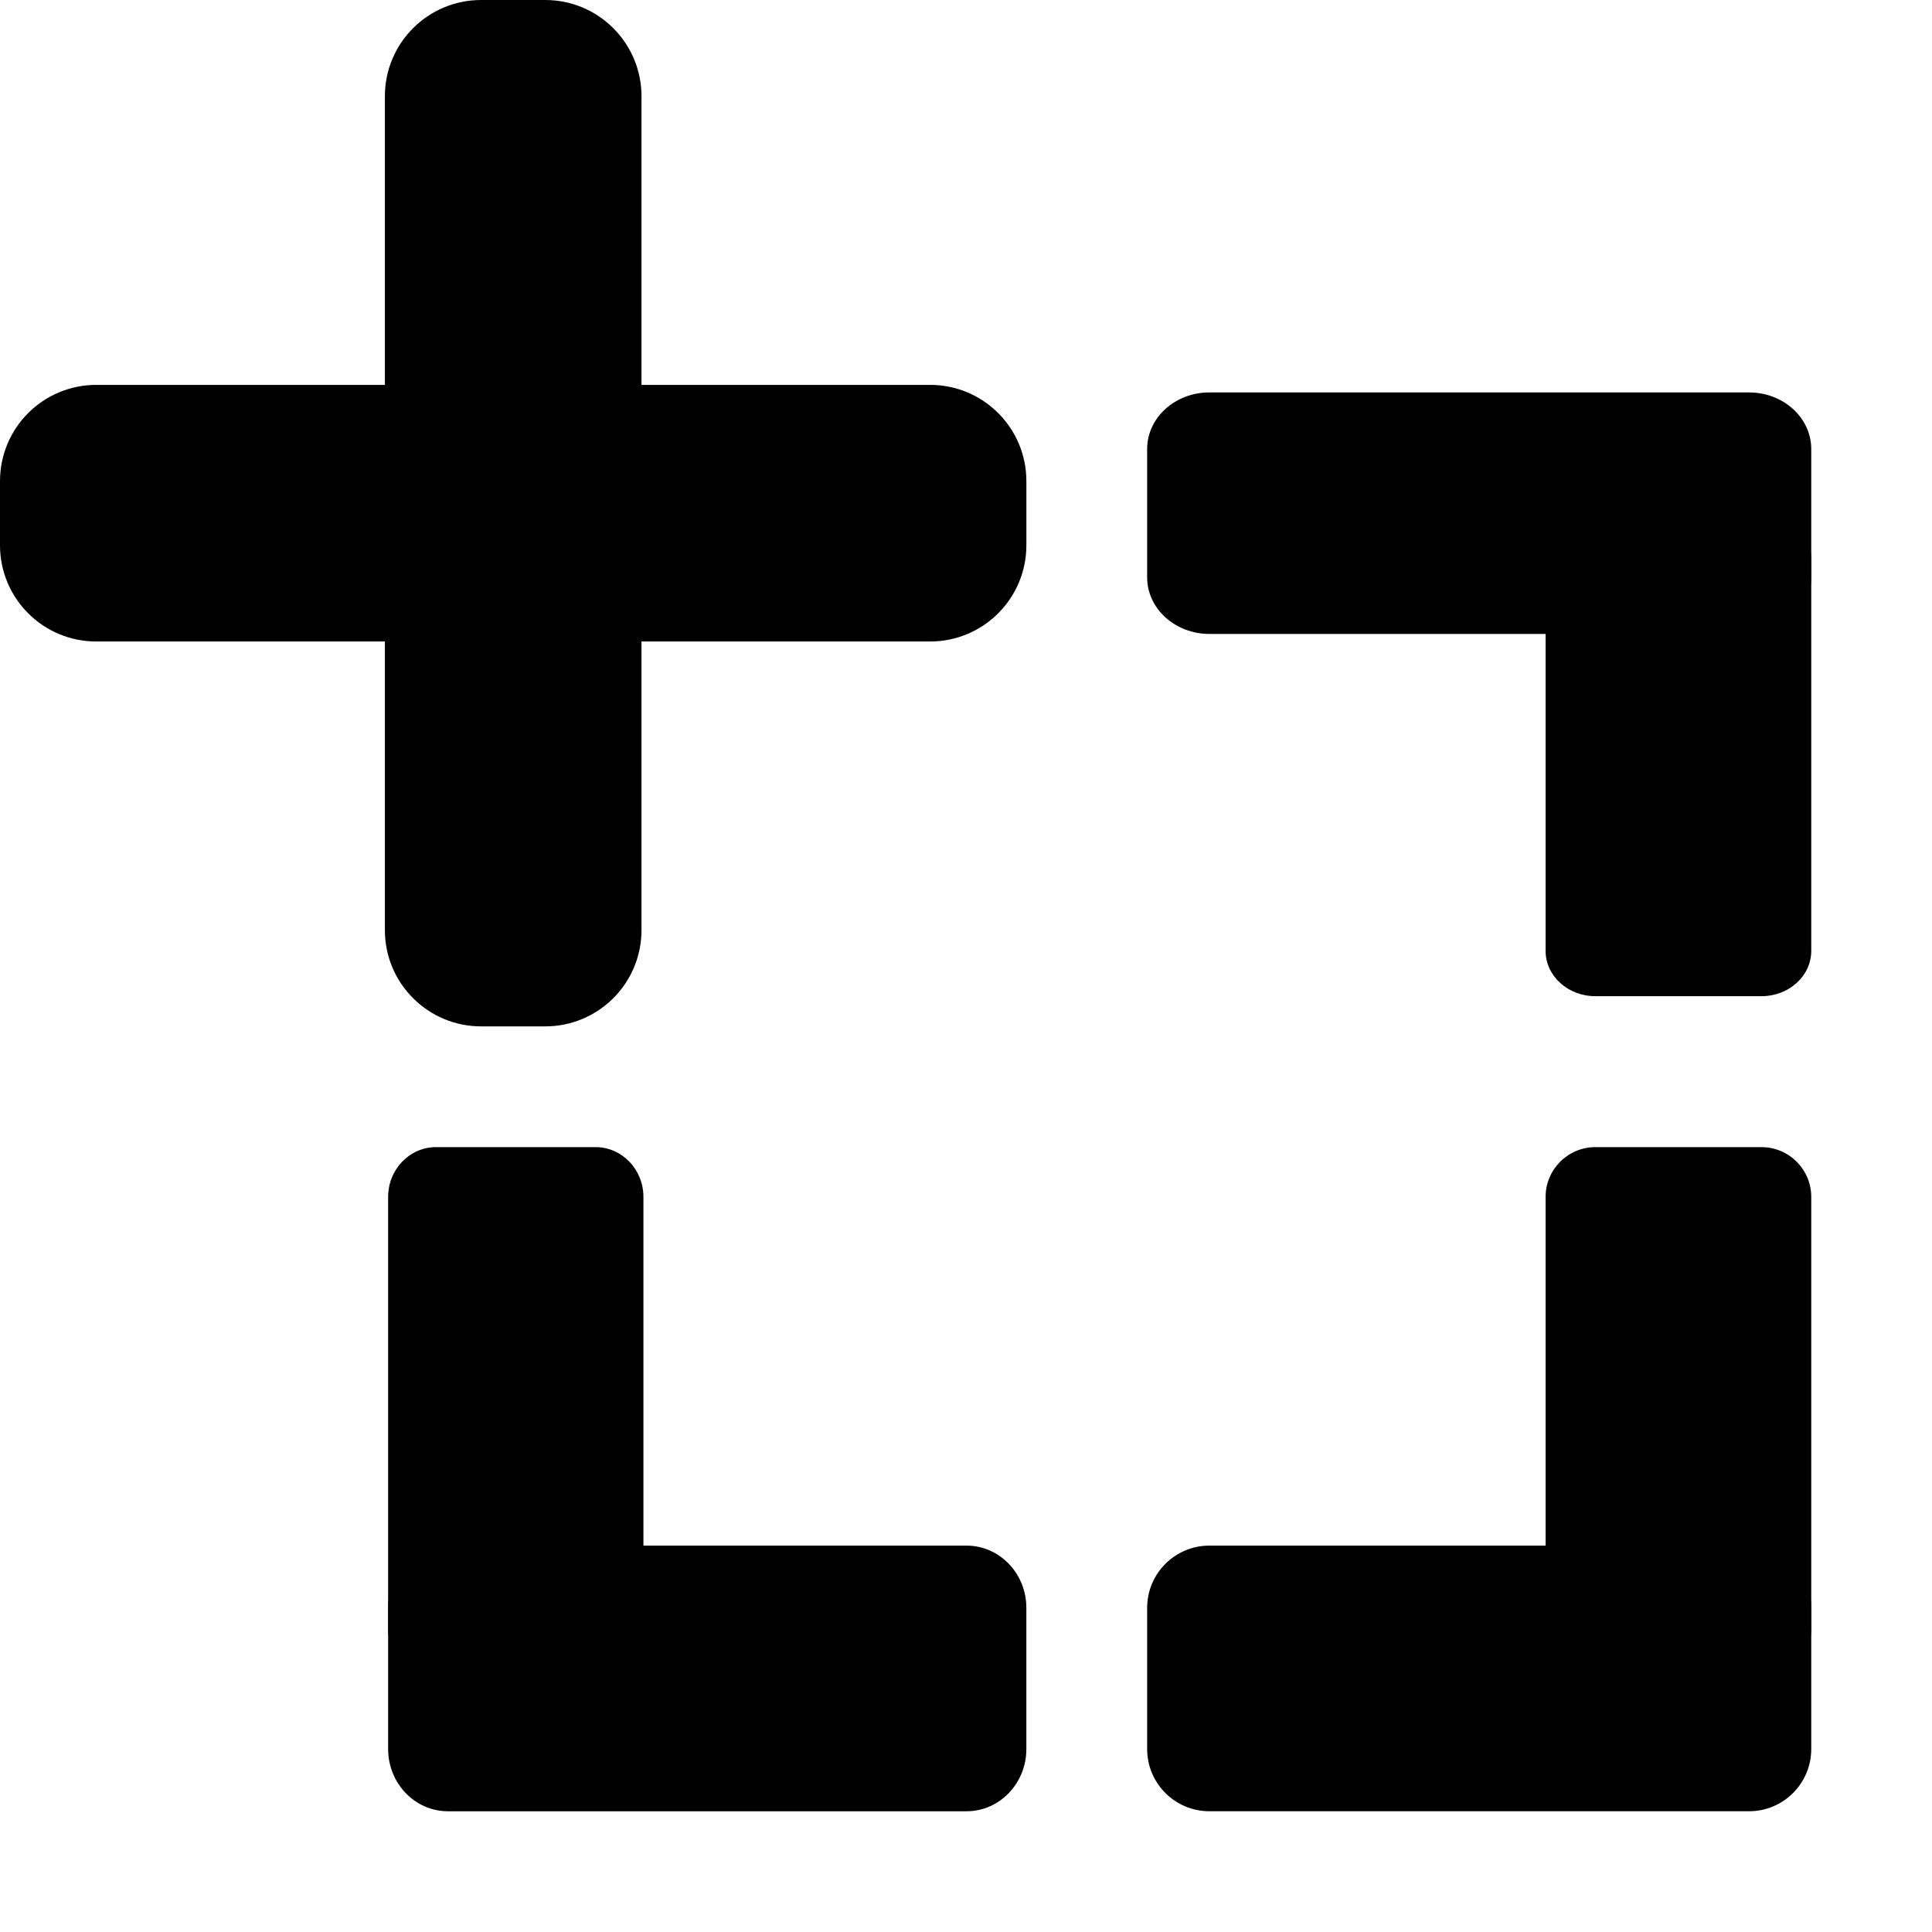
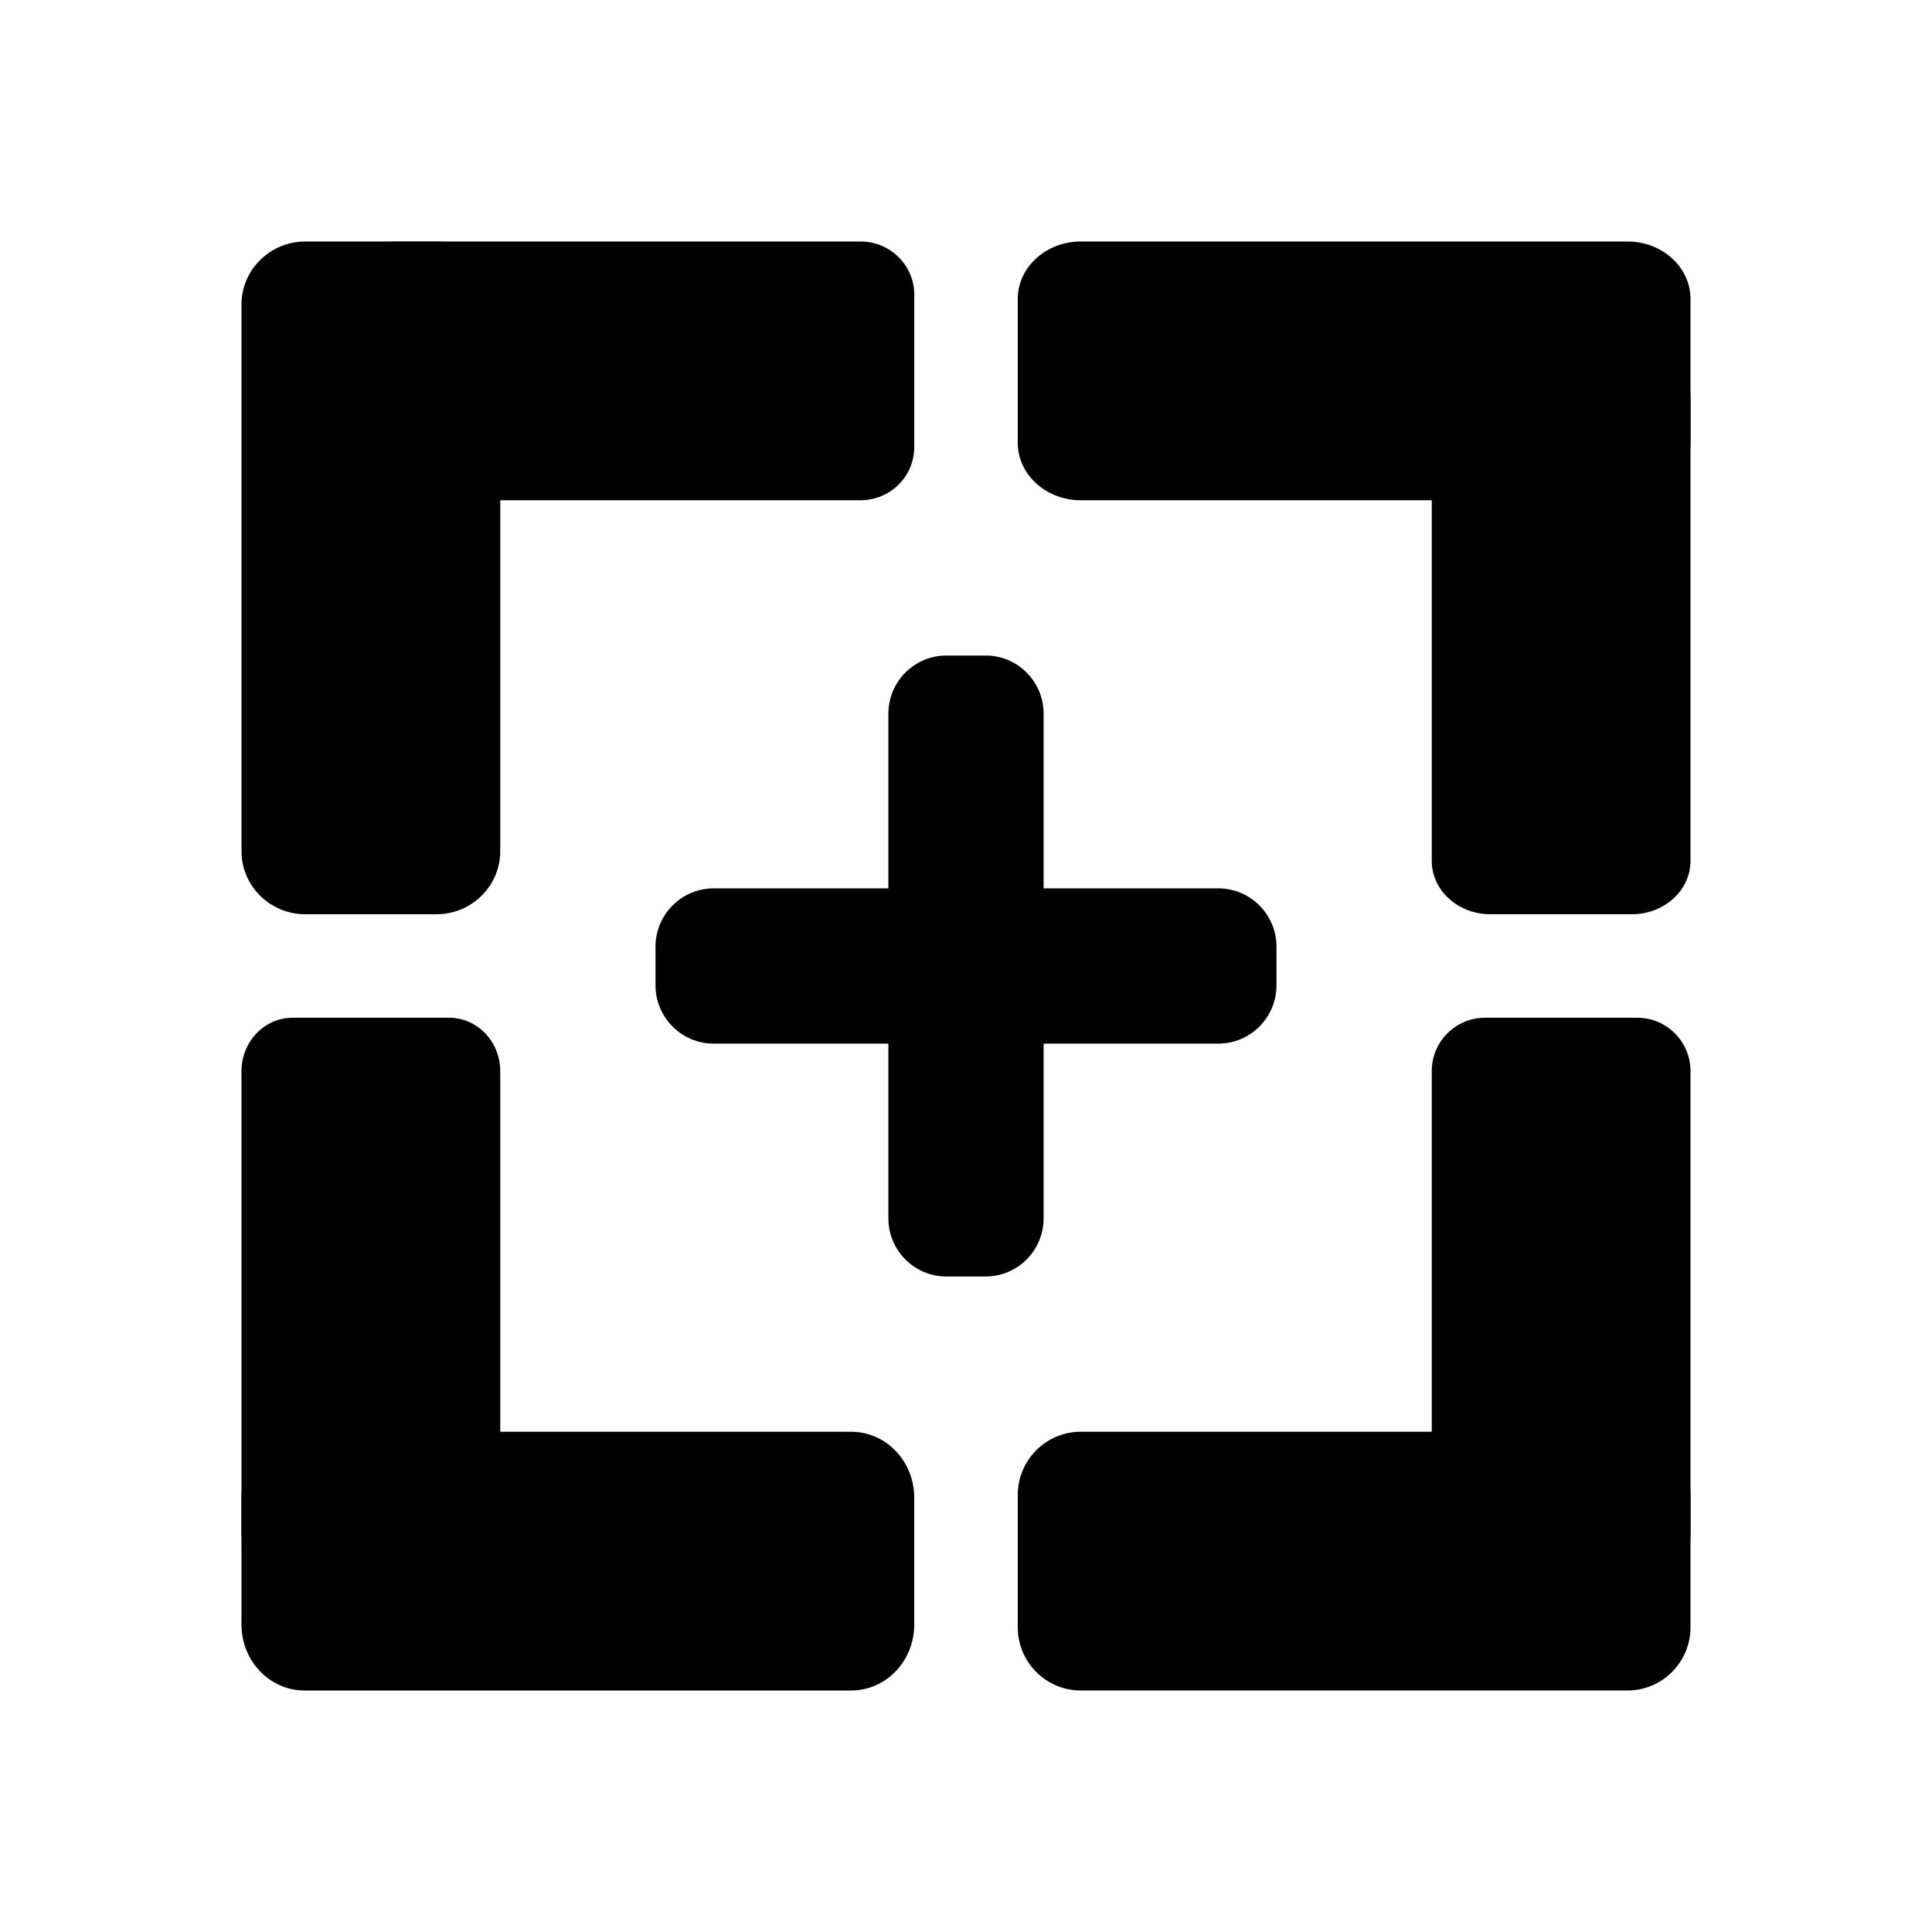
<svg xmlns="http://www.w3.org/2000/svg" width="64mm" height="64mm" viewBox="0 0 64 64" version="1.1" id="svg1">
  <defs id="defs1" />
-   <g id="layer1" transform="matrix(1.071429,0,0,1.071427,0,-4.28571)">
-     <g id="g1" transform="matrix(1.026667,0,0,0.9333344,-1.493332,6.800002)">
-       <rect style="fill:#000000;stroke:none;stroke-width:8.498;stroke-linejoin:round;stroke-miterlimit:5.6;stroke-dasharray:none;paint-order:stroke fill markers" id="rect7-7-3-5-9-4" height="6.154" x="-40" y="-10.769" rx="1.442" transform="matrix(-1.299997,0,0,-1.3,3.999889,3.999999)" width="15.384" />
-       <rect style="fill:#000000;stroke:none;stroke-width:9.881;stroke-linejoin:round;stroke-miterlimit:5.6;stroke-dasharray:none;paint-order:stroke fill markers" id="rect7-7-3-5-9-4-2" height="8" x="-30" y="48" rx="1.5" transform="rotate(-90)" width="16" />
+   <g id="layer1" transform="matrix(1.272727,0,0,1.276594,-6.521143,-12.30638)">
+     <g id="g1" transform="matrix(0.8799999,0,0,0.8000009,-0.1562441,7.906672)">
+       <rect style="fill:#000000;stroke:none;stroke-width:11.287;stroke-linejoin:round;stroke-miterlimit:5.6;stroke-dasharray:none;paint-order:stroke fill markers" id="rect7-7-3-5-9-4" height="8.393" x="-56" y="-18.393" rx="1.865" transform="scale(-1)" width="19.898" />
+       <rect style="fill:#000000;stroke:none;stroke-width:10.382;stroke-linejoin:round;stroke-miterlimit:5.6;stroke-dasharray:none;paint-order:stroke fill markers" id="rect7-7-3-5-9-4-2" height="7.653" x="-31.821" y="48.347" rx="1.731" transform="rotate(-90)" width="18.464" />
    </g>
-     <g id="g1-1" transform="matrix(1.026667,0,0,-1.026659,-1.493332,70.26646)">
-       <rect style="fill:#000000;stroke:none;stroke-width:8.498;stroke-linejoin:round;stroke-miterlimit:5.6;stroke-dasharray:none;paint-order:stroke fill markers" id="rect7-7-3-5-9-4-5" height="6.154" x="-40" y="-10.769" rx="1.442" transform="matrix(-1.299997,0,0,-1.3,3.999889,3.999999)" width="15.384" />
-       <rect style="fill:#000000;stroke:none;stroke-width:9.881;stroke-linejoin:round;stroke-miterlimit:5.6;stroke-dasharray:none;paint-order:stroke fill markers" id="rect7-7-3-5-9-4-2-9" height="8" x="-30" y="48" rx="1.5" transform="rotate(-90)" width="16" />
+     <g id="g1-1" transform="matrix(0.8799999,0,0,-0.8799931,-0.1562443,62.30649)">
+       <rect style="fill:#000000;stroke:none;stroke-width:10.762;stroke-linejoin:round;stroke-miterlimit:5.6;stroke-dasharray:none;paint-order:stroke fill markers" id="rect7-7-3-5-9-4-5" height="7.63" x="-56" y="-17.63" rx="1.865" transform="scale(-1)" width="19.898" />
+       <rect style="fill:#000000;stroke:none;stroke-width:9.899;stroke-linejoin:round;stroke-miterlimit:5.6;stroke-dasharray:none;paint-order:stroke fill markers" id="rect7-7-3-5-9-4-2-9" height="7.653" x="-29.838" y="48.347" rx="1.574" transform="rotate(-90)" width="16.786" />
    </g>
-     <g id="g1-1-3" transform="matrix(-0.9866665,0,0,-1.026668,67.25333,70.26674)">
-       <rect style="fill:#000000;stroke:none;stroke-width:8.498;stroke-linejoin:round;stroke-miterlimit:5.6;stroke-dasharray:none;paint-order:stroke fill markers" id="rect7-7-3-5-9-4-5-6" height="6.154" x="-40" y="-10.769" rx="1.442" transform="matrix(-1.299997,0,0,-1.3,3.999889,3.999999)" width="15.384" />
-       <rect style="fill:#000000;stroke:none;stroke-width:9.881;stroke-linejoin:round;stroke-miterlimit:5.6;stroke-dasharray:none;paint-order:stroke fill markers" id="rect7-7-3-5-9-4-2-9-5" height="8" x="-30" y="48" rx="1.5" transform="rotate(-90)" width="16" />
+     <g id="g1-1-3" transform="matrix(-0.8457142,0,0,-0.8800009,58.76946,62.30673)">
+       <rect style="fill:#000000;stroke:none;stroke-width:10.977;stroke-linejoin:round;stroke-miterlimit:5.6;stroke-dasharray:none;paint-order:stroke fill markers" id="rect7-7-3-5-9-4-5-6" height="7.63" x="-56" y="-17.63" rx="1.941" transform="rotate(180,1.2071408e-6,0)" width="20.704" />
+       <rect style="fill:#000000;stroke:none;stroke-width:10.098;stroke-linejoin:round;stroke-miterlimit:5.6;stroke-dasharray:none;paint-order:stroke fill markers" id="rect7-7-3-5-9-4-2-9-5" height="7.963" x="-29.838" y="48.037" rx="1.574" transform="rotate(-90)" width="16.786" />
    </g>
-     <g id="g2" transform="matrix(0.9916667,0,0,0.9916677,0,0.03332912)">
-       <rect style="fill:#000000;stroke:none;stroke-width:13.974;stroke-linejoin:round;stroke-miterlimit:5.6;stroke-dasharray:none;paint-order:stroke fill markers" id="rect7-7-3-5-9-4-2-8" height="8" x="-36" y="12" rx="3" transform="rotate(-90)" width="32" />
-       <rect style="fill:#000000;stroke:none;stroke-width:13.974;stroke-linejoin:round;stroke-miterlimit:5.6;stroke-dasharray:none;paint-order:stroke fill markers" id="rect7-7-3-5-9-4-0" height="8" x="-32" y="-24" rx="3" transform="scale(-1)" width="32" />
+     <g id="g1-1-3-2" transform="matrix(0,-0.872858,0.8857838,0,2.551631,64.78673)">
+       <rect style="fill:#000000;stroke:none;stroke-width:10.77;stroke-linejoin:round;stroke-miterlimit:5.6;stroke-dasharray:none;paint-order:stroke fill markers" id="rect7-7-3-5-9-4-5-6-6" height="7.603" x="-56" y="-17.603" rx="1.875" transform="scale(-1)" width="20" />
+       <rect style="fill:#000000;stroke:none;stroke-width:9.94;stroke-linejoin:round;stroke-miterlimit:5.6;stroke-dasharray:none;paint-order:stroke fill markers" id="rect7-7-3-5-9-4-2-9-5-1" height="7.692" x="-29.768" y="48.308" rx="1.578" transform="rotate(-90)" width="16.837" />
    </g>
+     <rect style="fill:#000000;stroke:none;stroke-width:7.048;stroke-linejoin:round;stroke-miterlimit:5.6;stroke-dasharray:none;paint-order:stroke fill markers" id="rect7-7-3-5-9-4-2-9-5-1-4" height="4.029" x="-38.348" y="-36.721" rx="1.515" transform="scale(-1)" width="16.163" />
+     <rect style="fill:#000000;stroke:none;stroke-width:7.048;stroke-linejoin:round;stroke-miterlimit:5.6;stroke-dasharray:none;paint-order:stroke fill markers" id="rect7-7-3-5-9-4-2-9-5-1-4-7" height="4.041" x="-42.764" y="28.246" rx="1.511" transform="rotate(-90)" width="16.114" />
  </g>
</svg>
